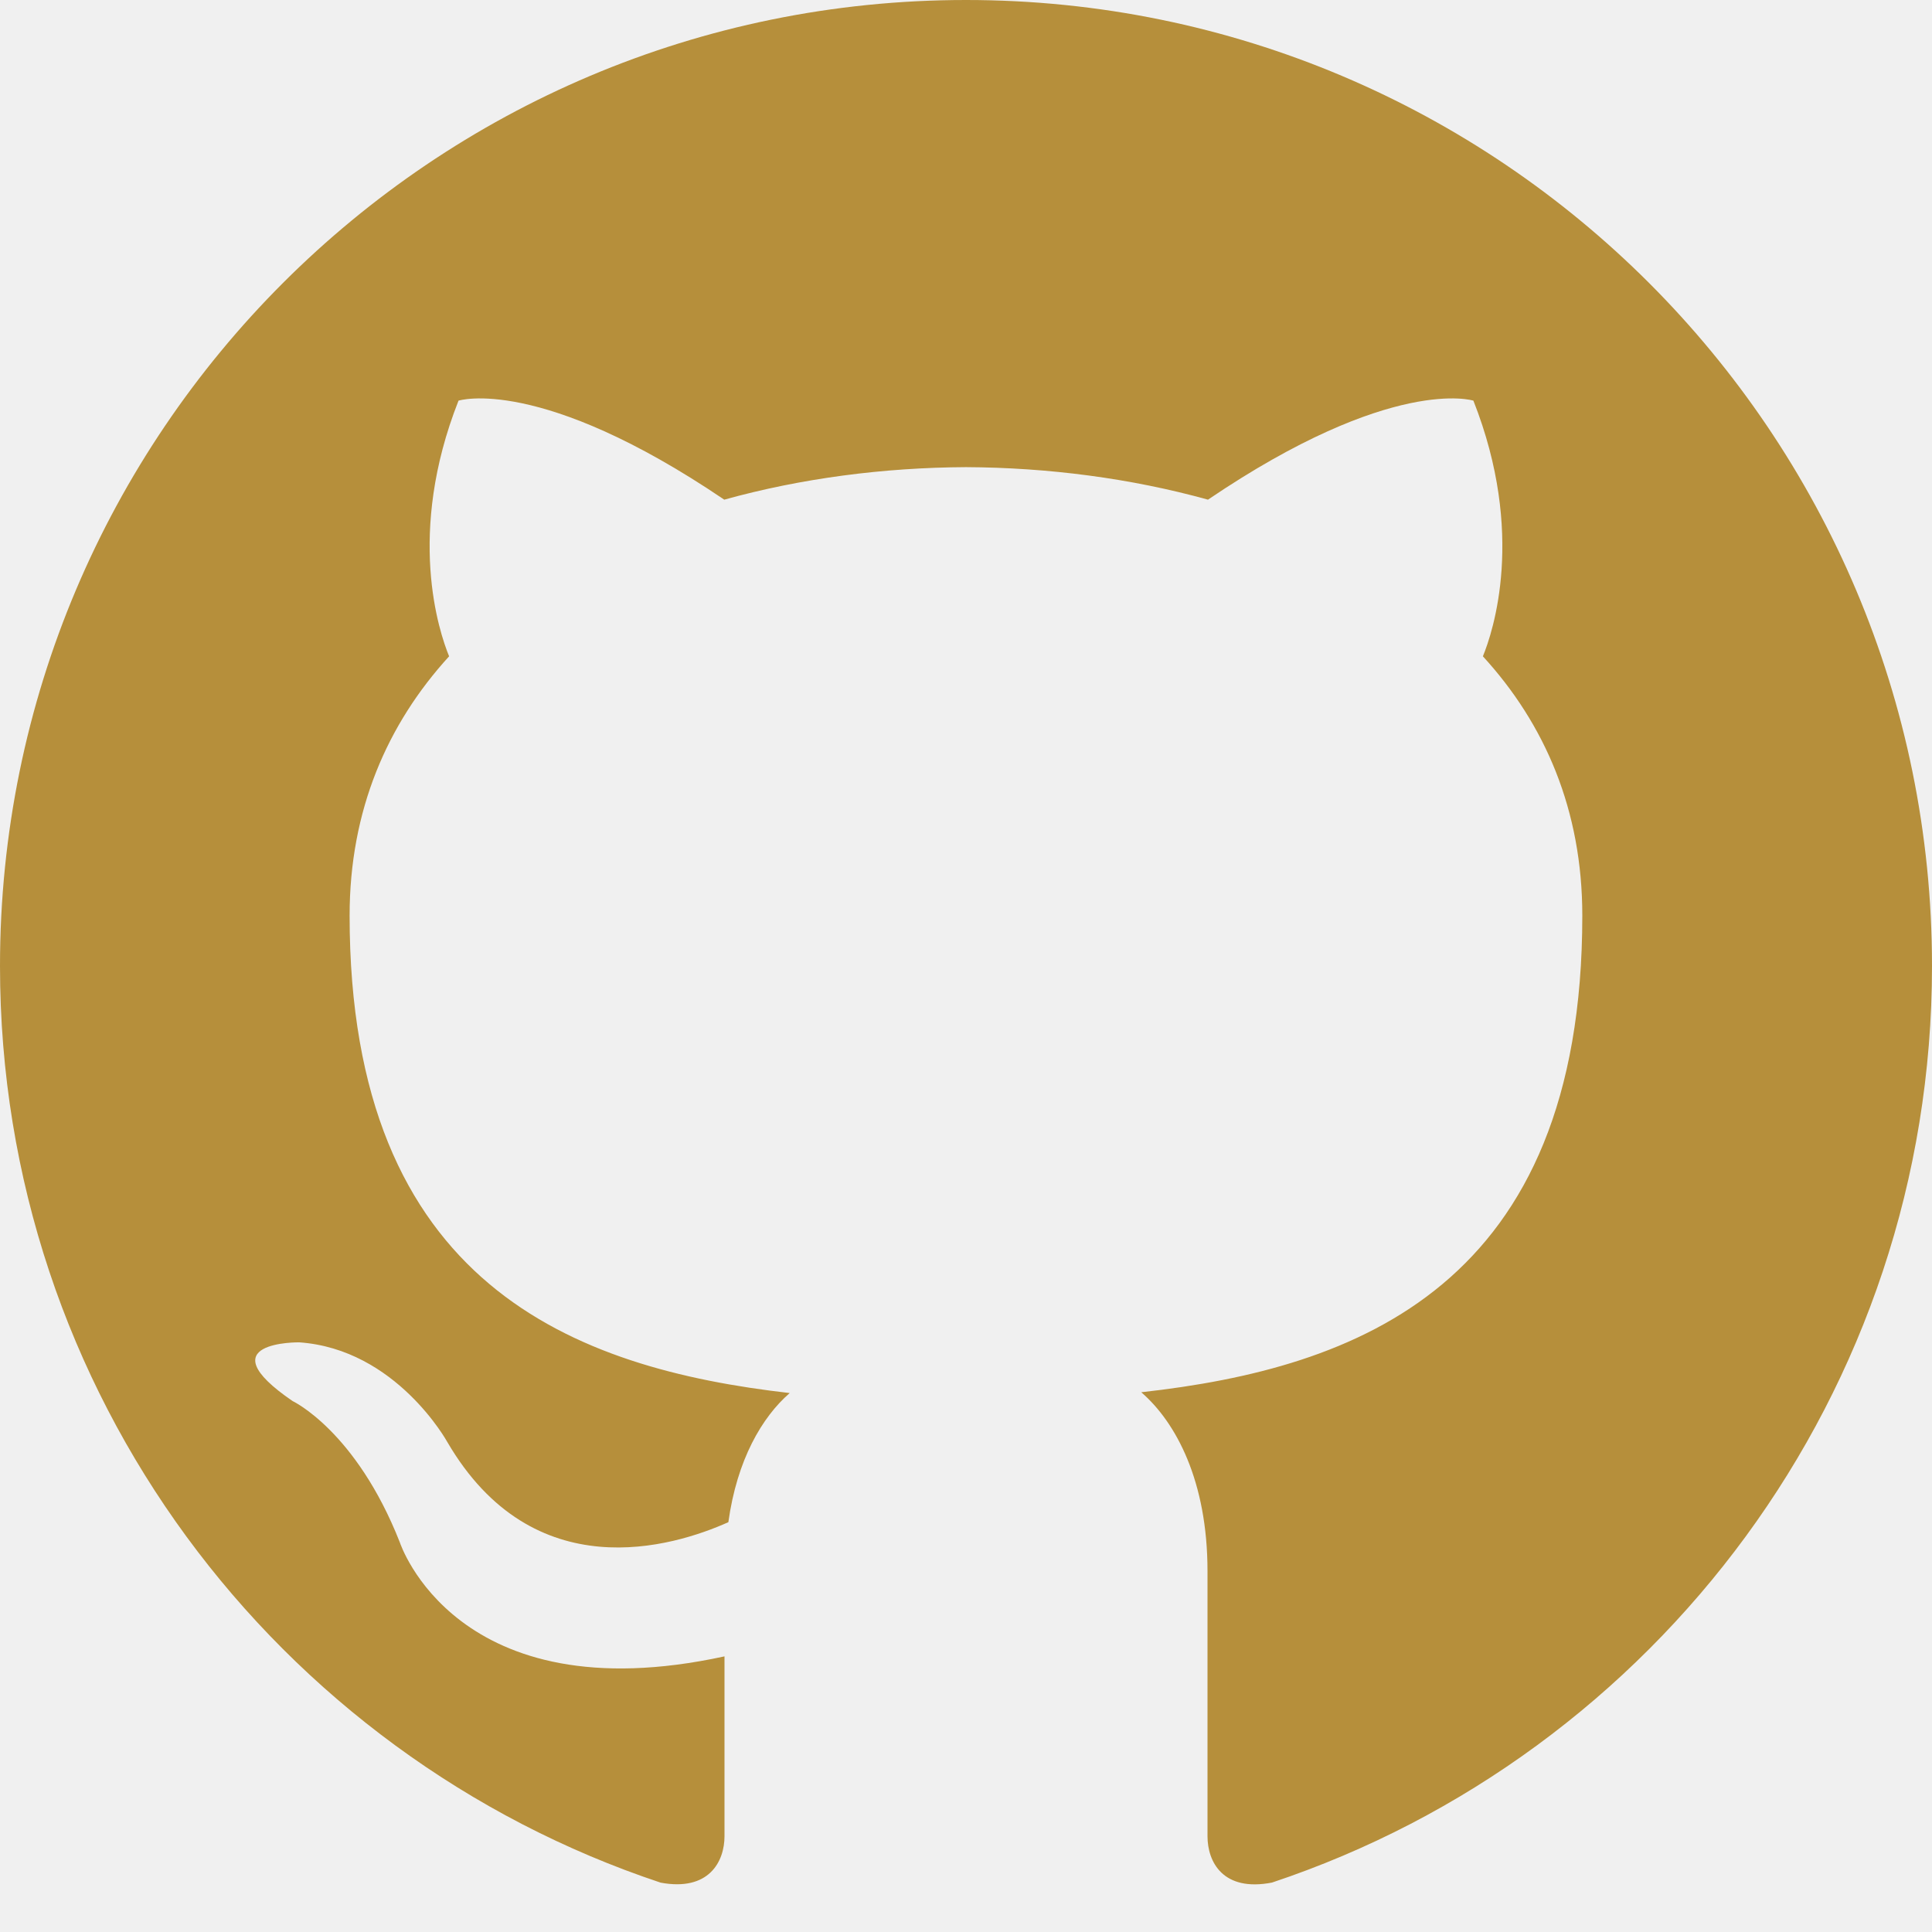
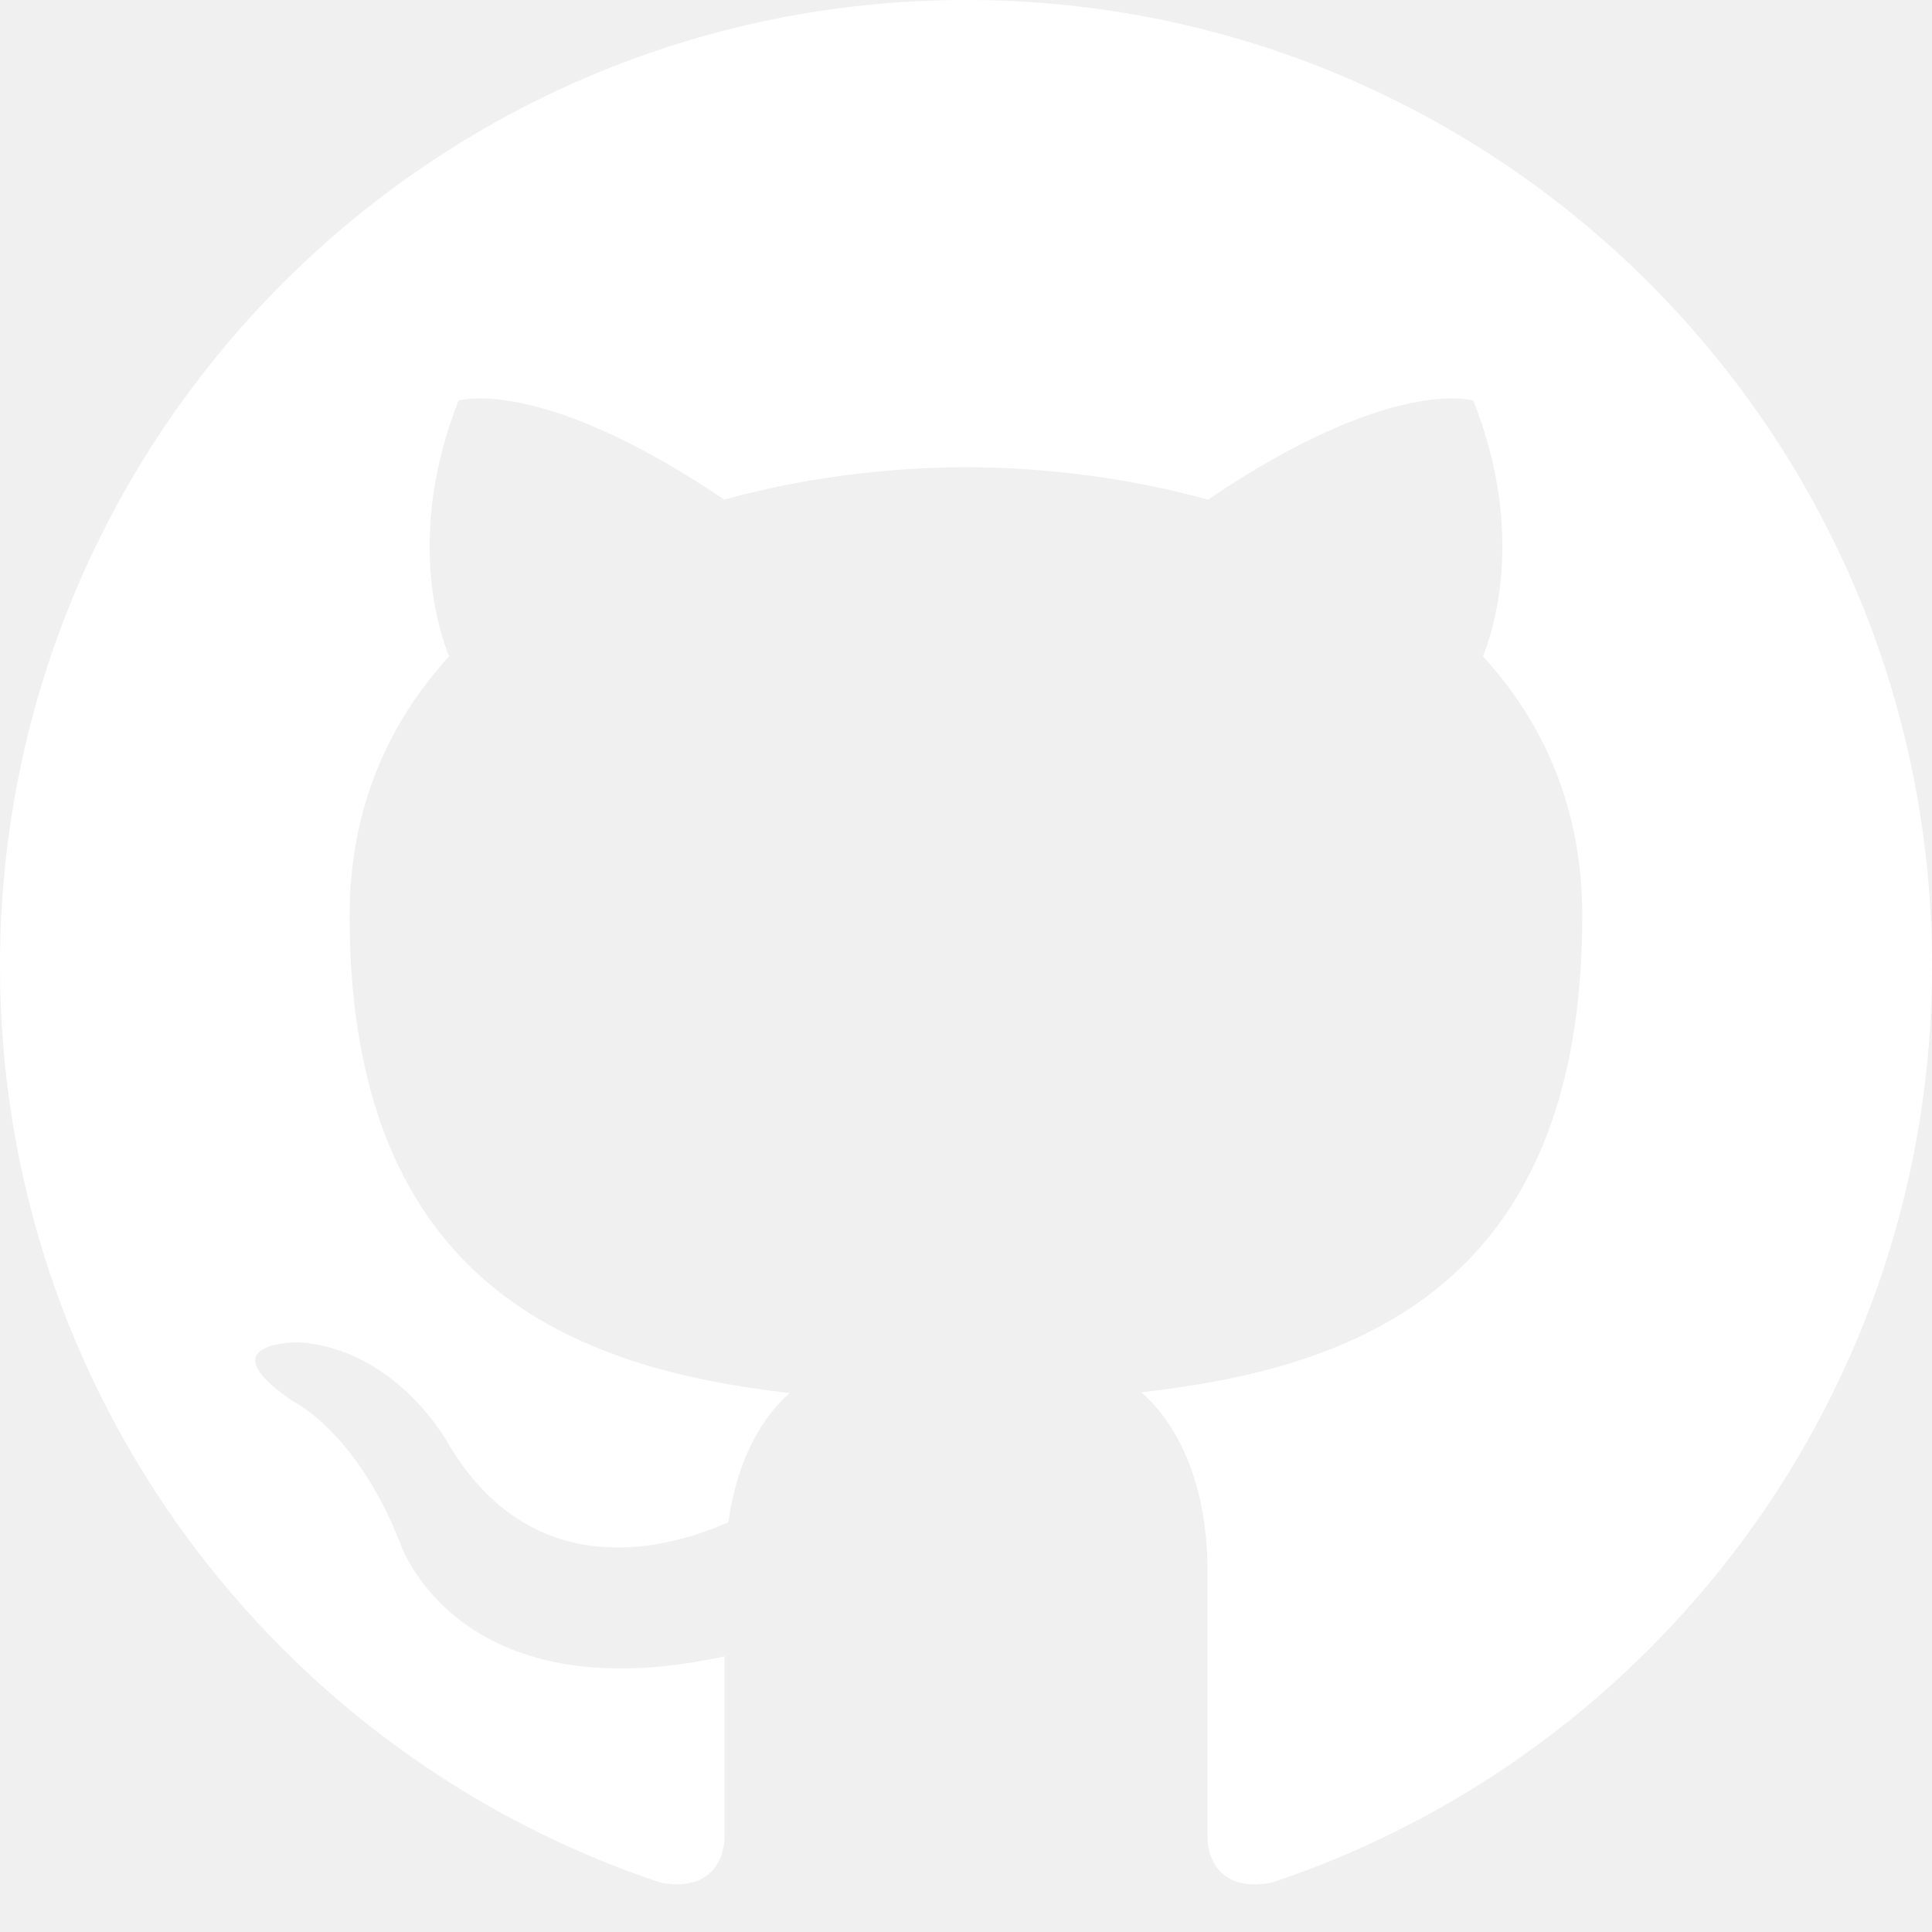
- <svg xmlns="http://www.w3.org/2000/svg" width="24" height="24" viewBox="0 0 24 24" fill="#b68f3b">
+ <svg xmlns="http://www.w3.org/2000/svg" width="24" height="24" viewBox="0 0 24 24" fill="#fff">
  <path d="M12 0c-6.626 0-12 5.373-12 12 0 5.302 3.438 9.8 8.207 11.387.599.111.793-.261.793-.577v-2.234c-3.338.726-4.033-1.416-4.033-1.416-.546-1.387-1.333-1.756-1.333-1.756-1.089-.745.083-.729.083-.729 1.205.084 1.839 1.237 1.839 1.237 1.07 1.834 2.807 1.304 3.492.997.107-.775.418-1.305.762-1.604-2.665-.305-5.467-1.334-5.467-5.931 0-1.311.469-2.381 1.236-3.221-.124-.303-.535-1.524.117-3.176 0 0 1.008-.322 3.301 1.23.957-.266 1.983-.399 3.003-.404 1.02.005 2.047.138 3.006.404 2.291-1.552 3.297-1.23 3.297-1.23.653 1.653.242 2.874.118 3.176.77.84 1.235 1.911 1.235 3.221 0 4.609-2.807 5.624-5.479 5.921.43.372.823 1.102.823 2.222v3.293c0 .319.192.694.801.576 4.765-1.589 8.199-6.086 8.199-11.386 0-6.627-5.373-12-12-12z" />
</svg>
